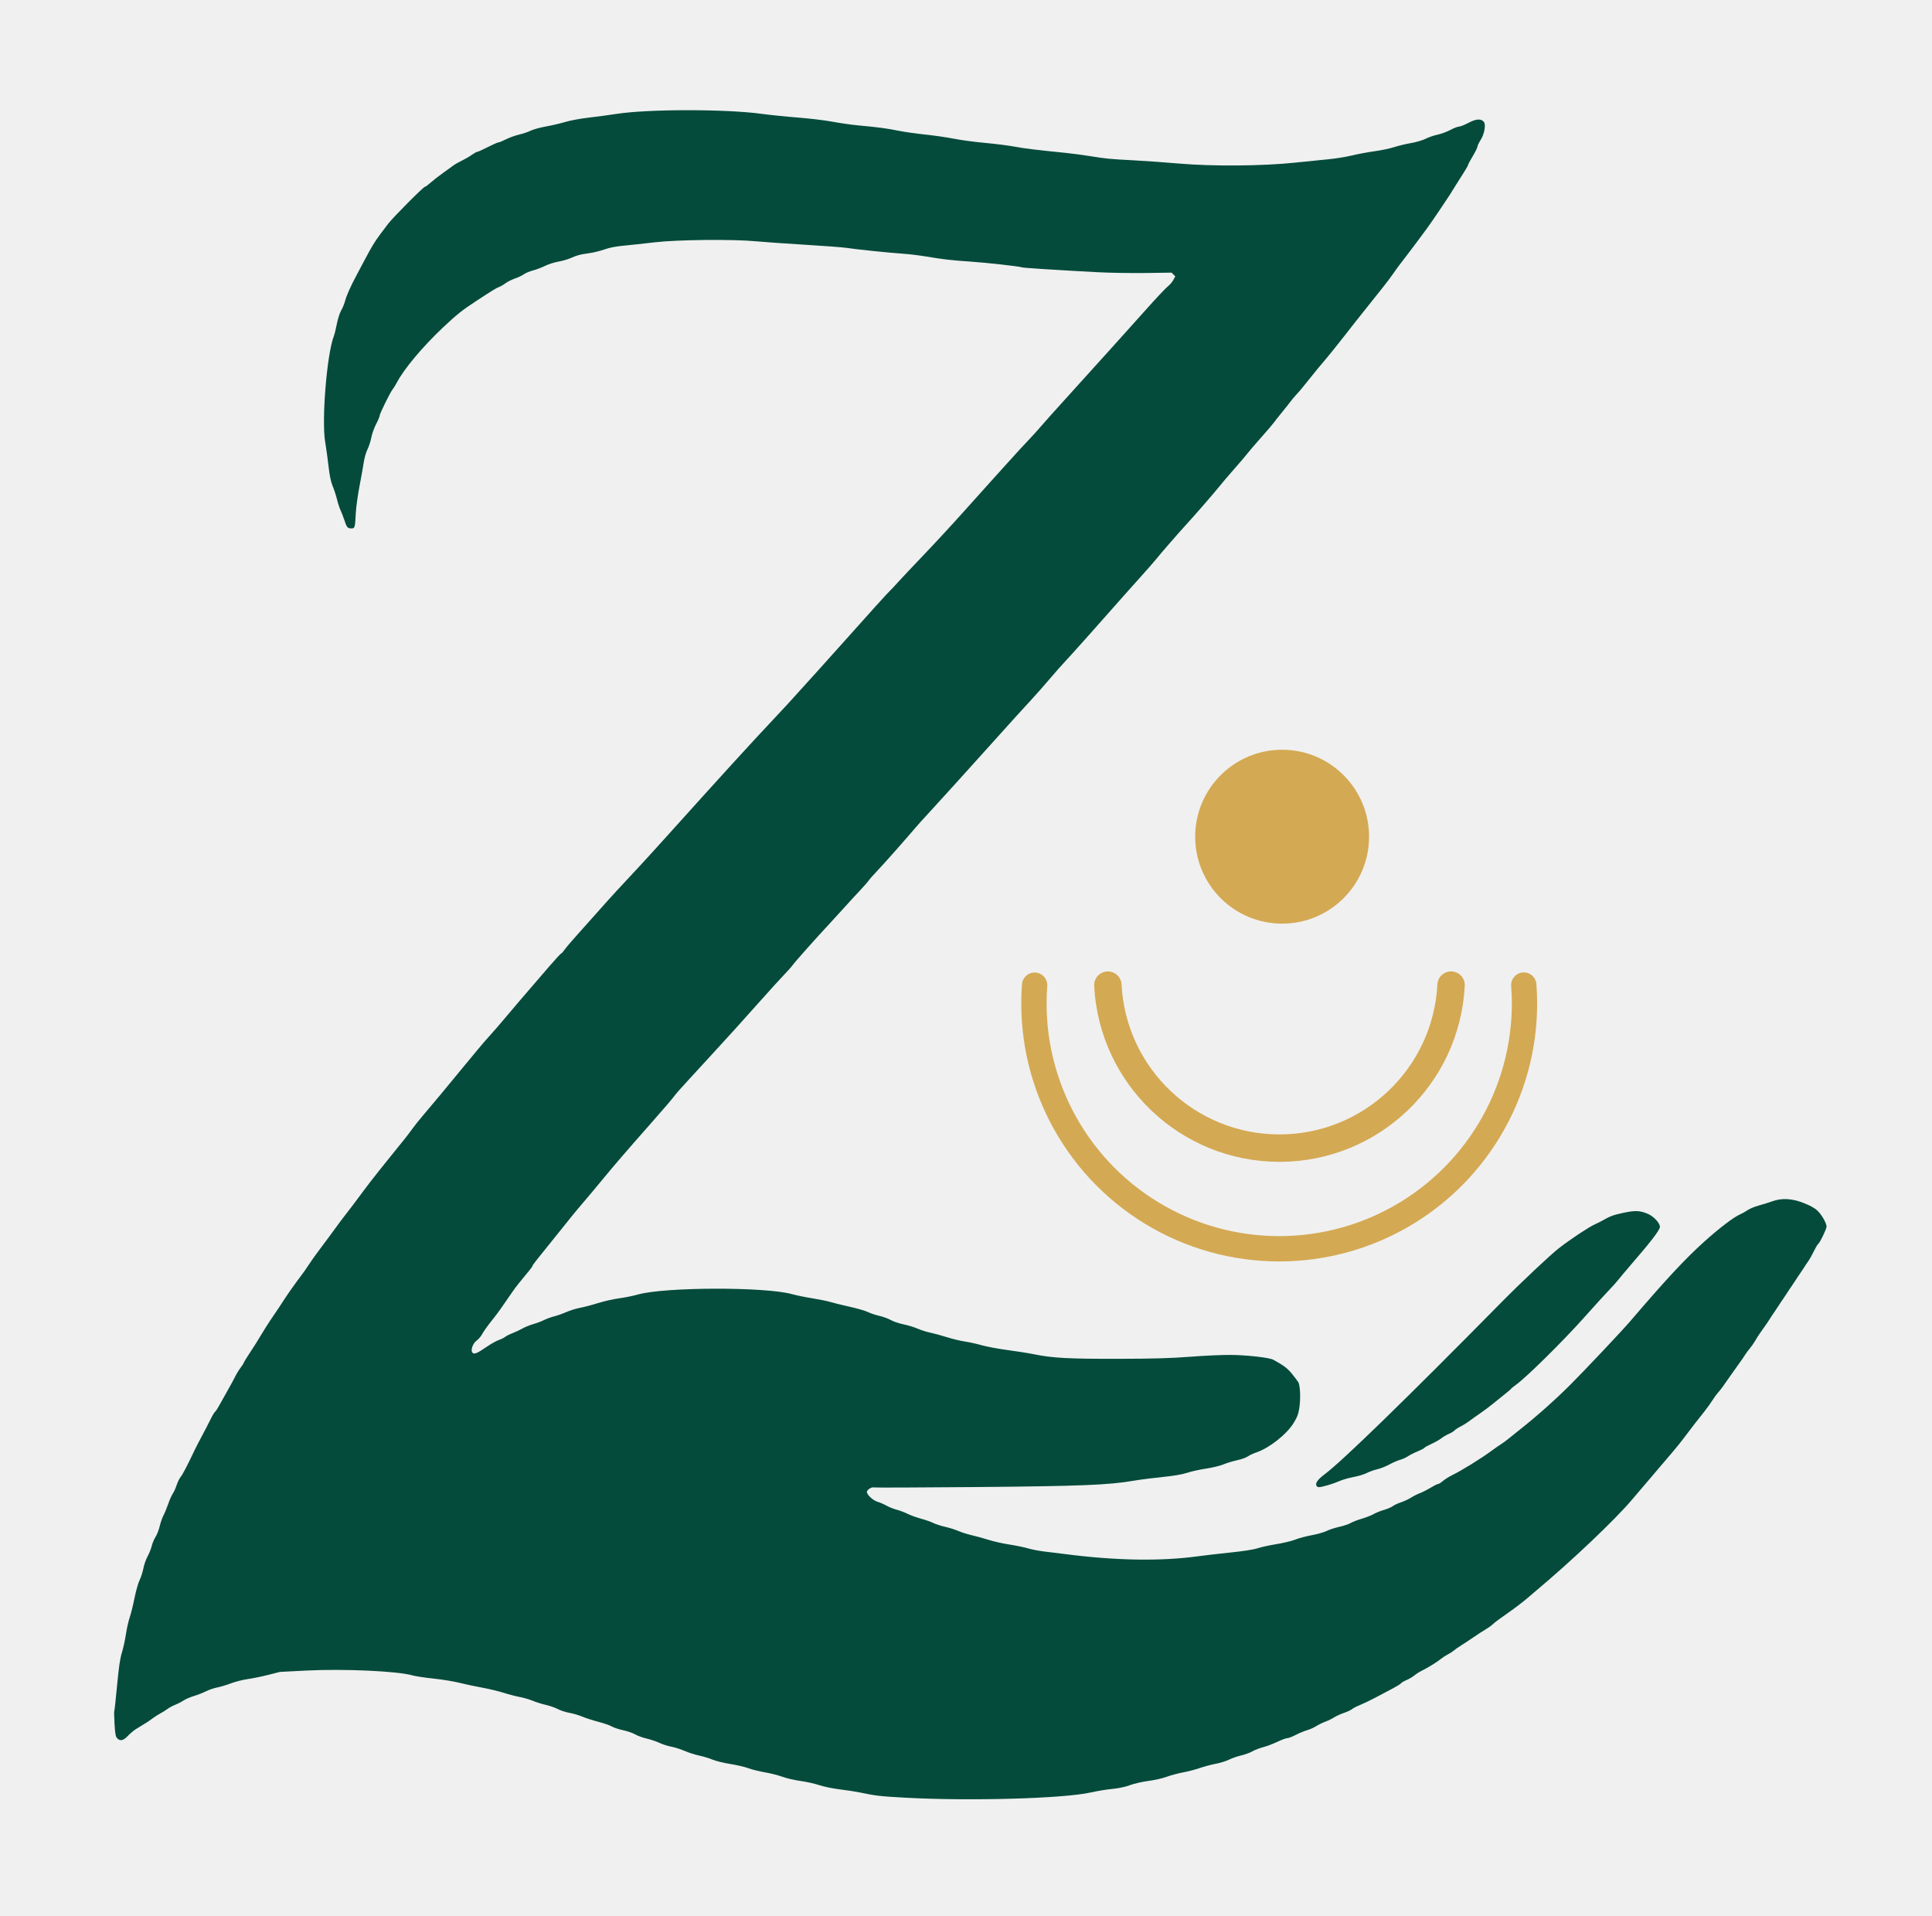
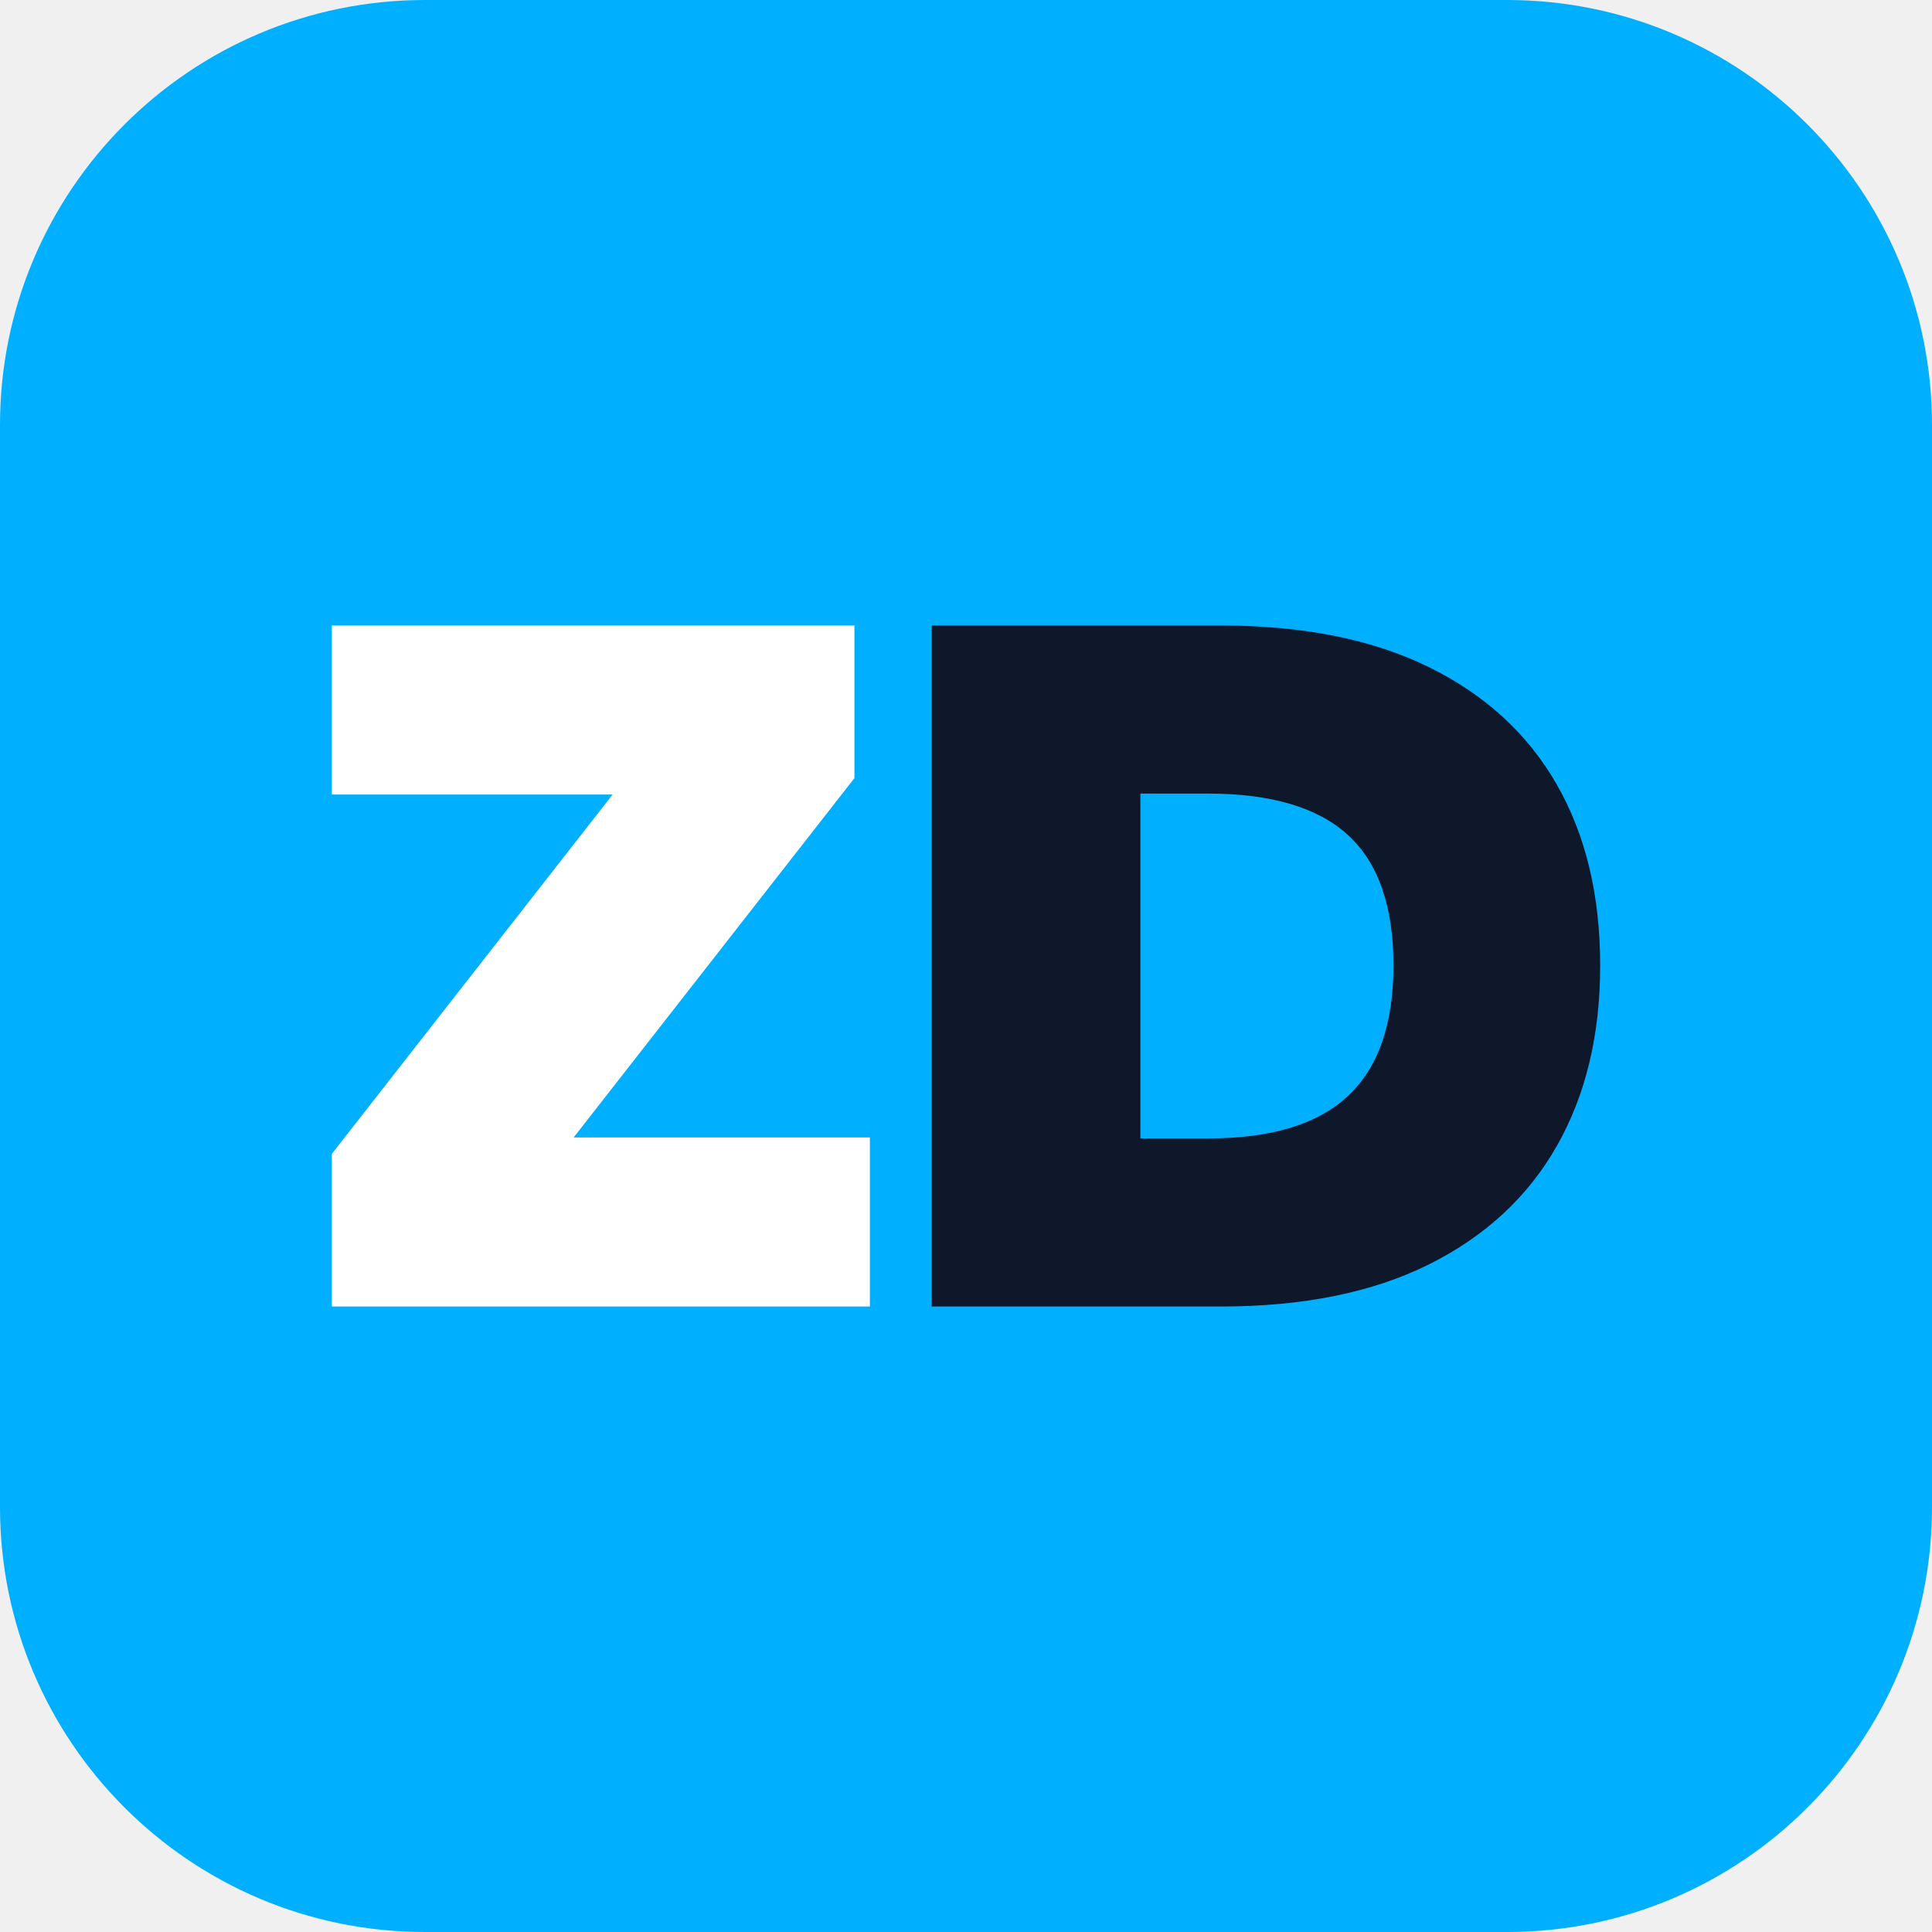
- <svg xmlns="http://www.w3.org/2000/svg" viewBox="-6.000 -6.000 229.000 227.000" fill="none" role="img" aria-label="ZakatDay">
-   <path d="M 101.188 207.049 C 98.280 206.887 97.801 206.831 95.938 206.439 C 95.456 206.337 94.381 206.172 93.549 206.070 C 92.716 205.969 91.619 205.744 91.111 205.570 C 90.603 205.396 89.597 205.171 88.875 205.071 C 88.153 204.971 87.186 204.747 86.727 204.573 C 86.267 204.400 85.339 204.164 84.664 204.049 C 83.989 203.934 83.100 203.713 82.686 203.557 C 82.273 203.402 81.317 203.179 80.561 203.061 C 79.806 202.944 78.864 202.712 78.468 202.547 C 78.072 202.382 77.350 202.162 76.862 202.060 C 76.374 201.957 75.601 201.710 75.144 201.510 C 74.687 201.310 73.982 201.086 73.577 201.012 C 73.172 200.938 72.543 200.736 72.178 200.564 C 71.814 200.391 71.132 200.162 70.664 200.054 C 70.196 199.946 69.578 199.721 69.291 199.554 C 69.004 199.387 68.358 199.164 67.856 199.059 C 67.355 198.953 66.753 198.754 66.521 198.617 C 66.288 198.479 65.574 198.231 64.936 198.065 C 64.297 197.899 63.445 197.625 63.042 197.455 C 62.639 197.285 61.944 197.081 61.498 197.001 C 61.052 196.920 60.434 196.719 60.125 196.554 C 59.816 196.389 59.173 196.165 58.696 196.056 C 58.219 195.948 57.515 195.727 57.132 195.565 C 56.748 195.404 56.069 195.206 55.623 195.125 C 55.177 195.044 54.306 194.818 53.688 194.622 C 53.069 194.426 51.911 194.149 51.116 194.006 C 50.320 193.863 49.125 193.609 48.461 193.440 C 47.797 193.272 46.415 193.046 45.389 192.939 C 44.364 192.832 43.252 192.664 42.919 192.567 C 41.144 192.050 34.756 191.758 30.271 191.989 L 27.188 192.147 L 25.812 192.496 C 25.056 192.688 23.959 192.913 23.375 192.996 C 22.791 193.079 21.891 193.307 21.375 193.502 C 20.859 193.697 20.117 193.920 19.725 193.998 C 19.333 194.076 18.742 194.278 18.412 194.447 C 18.082 194.615 17.447 194.864 17.000 194.999 C 16.553 195.134 15.991 195.376 15.750 195.538 C 15.509 195.699 15.067 195.928 14.766 196.045 C 14.466 196.163 14.044 196.392 13.829 196.553 C 13.614 196.714 13.250 196.940 13.022 197.056 C 12.793 197.172 12.365 197.446 12.070 197.664 C 11.555 198.047 11.333 198.190 10.190 198.875 C 9.903 199.047 9.442 199.427 9.166 199.719 C 8.618 200.298 8.258 200.383 7.895 200.020 C 7.709 199.834 7.647 199.503 7.577 198.329 C 7.529 197.525 7.515 196.826 7.547 196.775 C 7.579 196.724 7.727 195.362 7.877 193.747 C 8.075 191.623 8.231 190.554 8.444 189.875 C 8.606 189.359 8.822 188.375 8.925 187.688 C 9.029 187.000 9.230 186.100 9.374 185.688 C 9.517 185.275 9.772 184.248 9.941 183.406 C 10.109 182.564 10.379 181.607 10.542 181.281 C 10.705 180.955 10.907 180.327 10.992 179.886 C 11.076 179.446 11.303 178.799 11.495 178.449 C 11.687 178.099 11.910 177.541 11.989 177.210 C 12.068 176.879 12.270 176.401 12.436 176.148 C 12.603 175.895 12.822 175.334 12.923 174.901 C 13.023 174.468 13.230 173.878 13.381 173.588 C 13.533 173.299 13.788 172.682 13.947 172.216 C 14.107 171.750 14.345 171.216 14.476 171.028 C 14.607 170.841 14.812 170.390 14.931 170.027 C 15.050 169.664 15.270 169.214 15.420 169.027 C 15.668 168.718 16.180 167.736 17.064 165.875 C 17.244 165.497 17.635 164.738 17.934 164.188 C 18.233 163.637 18.673 162.787 18.912 162.298 C 19.150 161.808 19.410 161.368 19.488 161.320 C 19.567 161.271 19.802 160.912 20.012 160.522 C 20.222 160.132 20.668 159.334 21.004 158.750 C 21.340 158.166 21.737 157.434 21.887 157.125 C 22.037 156.816 22.311 156.366 22.497 156.125 C 22.682 155.884 22.866 155.596 22.907 155.485 C 22.947 155.373 23.224 154.918 23.521 154.473 C 23.819 154.028 24.175 153.477 24.312 153.249 C 25.269 151.662 25.851 150.742 26.366 150.000 C 26.755 149.441 27.334 148.569 27.812 147.824 C 28.130 147.329 29.223 145.791 29.601 145.307 C 29.907 144.914 30.285 144.376 30.824 143.562 C 31.175 143.034 31.614 142.433 32.822 140.829 C 33.229 140.288 33.731 139.605 33.938 139.311 C 34.144 139.017 34.566 138.454 34.875 138.061 C 35.497 137.269 36.234 136.295 37.000 135.250 C 37.277 134.872 37.686 134.332 37.908 134.051 C 38.131 133.769 38.550 133.235 38.841 132.863 C 39.131 132.491 39.622 131.878 39.932 131.500 C 40.473 130.840 40.914 130.293 41.999 128.938 C 42.274 128.594 42.678 128.059 42.898 127.750 C 43.117 127.441 43.679 126.737 44.146 126.188 C 45.544 124.539 46.775 123.066 47.438 122.248 C 47.781 121.823 48.288 121.209 48.562 120.883 C 49.232 120.089 49.723 119.496 50.640 118.375 C 51.062 117.859 51.724 117.094 52.110 116.675 C 52.496 116.255 53.291 115.339 53.875 114.638 C 54.863 113.454 55.760 112.407 59.119 108.514 C 59.837 107.681 60.468 107.000 60.520 107.000 C 60.573 107.000 60.752 106.800 60.919 106.555 C 61.085 106.310 61.842 105.424 62.600 104.586 C 63.358 103.748 64.498 102.472 65.132 101.750 C 66.192 100.544 67.557 99.057 70.004 96.443 C 70.521 95.890 72.096 94.157 73.504 92.592 C 79.290 86.158 83.034 82.054 85.733 79.188 C 86.381 78.500 87.115 77.713 87.365 77.438 C 89.442 75.157 92.617 71.638 94.062 70.013 C 96.989 66.725 99.275 64.198 99.500 64.000 C 99.618 63.897 100.041 63.447 100.441 63.000 C 100.842 62.553 102.220 61.091 103.504 59.750 C 104.788 58.409 106.893 56.131 108.183 54.688 C 109.472 53.244 110.785 51.781 111.099 51.438 C 111.413 51.094 112.454 49.941 113.412 48.875 C 114.370 47.809 115.507 46.572 115.939 46.125 C 116.370 45.678 116.969 45.019 117.268 44.660 C 117.567 44.301 119.247 42.427 121.000 40.495 C 122.753 38.564 124.852 36.242 125.663 35.336 C 126.475 34.429 127.294 33.519 127.484 33.312 C 127.674 33.106 128.772 31.883 129.923 30.594 C 131.075 29.304 132.201 28.109 132.426 27.938 C 132.651 27.766 132.941 27.429 133.071 27.189 L 133.306 26.752 L 133.086 26.532 L 132.866 26.312 L 129.777 26.356 C 128.078 26.380 125.478 26.336 124.000 26.257 C 119.372 26.012 115.216 25.744 115.122 25.686 C 114.949 25.579 110.922 25.128 109.000 25.001 C 106.786 24.854 105.787 24.739 103.723 24.392 C 102.918 24.256 101.680 24.109 100.973 24.064 C 99.482 23.969 95.407 23.547 94.312 23.374 C 93.900 23.309 91.678 23.142 89.375 23.003 C 87.072 22.863 84.484 22.681 83.625 22.598 C 80.910 22.335 74.210 22.403 71.562 22.721 C 70.325 22.870 68.691 23.047 67.930 23.115 C 67.034 23.195 66.241 23.349 65.674 23.553 C 65.193 23.727 64.386 23.927 63.882 23.999 C 62.699 24.167 62.447 24.233 61.664 24.579 C 61.307 24.736 60.632 24.931 60.164 25.011 C 59.696 25.092 59.000 25.315 58.617 25.506 C 58.235 25.698 57.591 25.941 57.187 26.047 C 56.782 26.153 56.290 26.358 56.093 26.504 C 55.896 26.649 55.420 26.877 55.036 27.009 C 54.651 27.142 54.152 27.390 53.927 27.562 C 53.701 27.734 53.359 27.934 53.165 28.007 C 52.812 28.140 52.365 28.414 50.359 29.730 C 48.774 30.770 48.083 31.322 46.524 32.796 C 44.077 35.108 41.928 37.669 41.054 39.312 C 40.871 39.656 40.641 40.029 40.542 40.141 C 40.279 40.441 39.001 43.029 39.000 43.262 C 39.000 43.372 38.811 43.822 38.581 44.262 C 38.350 44.702 38.092 45.426 38.007 45.871 C 37.921 46.315 37.718 46.944 37.553 47.268 C 37.389 47.592 37.194 48.269 37.120 48.772 C 37.045 49.276 36.816 50.559 36.610 51.625 C 36.404 52.691 36.208 54.125 36.173 54.812 C 36.084 56.561 36.065 56.625 35.638 56.625 C 35.198 56.625 35.092 56.497 34.812 55.625 C 34.690 55.247 34.494 54.741 34.376 54.500 C 34.259 54.259 34.067 53.675 33.950 53.201 C 33.834 52.727 33.600 52.011 33.430 51.608 C 33.218 51.103 33.065 50.363 32.936 49.219 C 32.833 48.308 32.658 47.042 32.547 46.405 C 32.103 43.858 32.737 36.009 33.561 33.862 C 33.656 33.614 33.822 32.943 33.931 32.370 C 34.040 31.797 34.268 31.091 34.438 30.800 C 34.608 30.510 34.826 29.972 34.922 29.605 C 35.075 29.022 35.567 27.919 36.225 26.688 C 36.335 26.481 36.653 25.881 36.931 25.354 C 38.253 22.853 38.421 22.589 39.994 20.538 C 40.620 19.723 44.200 16.125 44.386 16.125 C 44.452 16.125 44.743 15.911 45.034 15.650 C 45.325 15.389 45.984 14.875 46.500 14.508 C 47.016 14.141 47.578 13.734 47.750 13.604 C 47.922 13.473 48.372 13.218 48.750 13.036 C 49.128 12.853 49.657 12.546 49.925 12.352 C 50.193 12.159 50.478 12.000 50.558 12.000 C 50.638 12.000 51.199 11.747 51.806 11.438 C 52.412 11.128 52.987 10.875 53.083 10.875 C 53.179 10.875 53.586 10.709 53.987 10.507 C 54.388 10.304 55.091 10.051 55.549 9.945 C 56.006 9.839 56.614 9.633 56.899 9.488 C 57.184 9.342 57.999 9.118 58.710 8.990 C 59.421 8.862 60.467 8.617 61.033 8.446 C 61.599 8.274 62.850 8.045 63.812 7.936 C 64.775 7.827 66.237 7.631 67.062 7.501 C 70.755 6.919 80.014 6.912 84.250 7.489 C 85.247 7.625 87.197 7.824 88.583 7.932 C 89.969 8.039 91.831 8.264 92.719 8.432 C 93.608 8.599 94.977 8.794 95.762 8.865 C 98.020 9.069 99.167 9.221 100.472 9.491 C 101.140 9.629 102.559 9.832 103.625 9.942 C 104.691 10.052 106.237 10.276 107.062 10.440 C 107.888 10.603 109.547 10.826 110.750 10.935 C 111.953 11.044 113.532 11.244 114.258 11.378 C 115.482 11.606 116.638 11.747 120.375 12.126 C 121.166 12.207 122.431 12.375 123.188 12.500 C 125.013 12.803 125.510 12.851 128.375 13.001 C 129.716 13.072 132.162 13.246 133.812 13.388 C 137.738 13.727 143.742 13.678 147.500 13.275 C 148.841 13.131 150.613 12.952 151.438 12.877 C 152.262 12.802 153.528 12.598 154.250 12.425 C 154.972 12.251 156.181 12.026 156.938 11.923 C 157.694 11.821 158.734 11.602 159.250 11.436 C 159.766 11.271 160.674 11.052 161.269 10.951 C 161.863 10.850 162.637 10.622 162.987 10.444 C 163.337 10.267 163.976 10.047 164.406 9.956 C 164.836 9.865 165.519 9.612 165.924 9.395 C 166.329 9.178 166.788 9.000 166.945 9.000 C 167.101 9.000 167.609 8.799 168.073 8.552 C 168.967 8.078 169.548 8.043 169.880 8.443 C 170.143 8.761 169.950 9.873 169.511 10.565 C 169.299 10.900 169.125 11.264 169.125 11.374 C 169.125 11.484 168.873 11.993 168.565 12.506 C 168.256 13.018 168.003 13.494 168.002 13.562 C 168.000 13.631 167.789 14.009 167.531 14.402 C 167.273 14.795 166.847 15.470 166.583 15.902 C 166.319 16.334 165.982 16.877 165.833 17.108 C 165.290 17.953 163.684 20.319 163.276 20.875 C 163.150 21.047 162.923 21.356 162.773 21.562 C 162.106 22.475 160.972 23.984 160.567 24.500 C 159.913 25.332 159.417 26.002 159.051 26.549 C 158.872 26.816 158.340 27.519 157.870 28.111 C 157.066 29.124 156.800 29.457 155.652 30.893 C 154.747 32.024 154.118 32.822 153.500 33.625 C 152.677 34.692 151.315 36.375 150.683 37.105 C 150.406 37.425 149.845 38.109 149.437 38.625 C 148.555 39.741 147.971 40.440 147.538 40.900 C 147.363 41.086 147.100 41.403 146.954 41.605 C 146.807 41.806 146.350 42.382 145.938 42.885 C 145.525 43.387 145.102 43.924 144.997 44.078 C 144.892 44.232 144.216 45.023 143.494 45.835 C 142.773 46.648 142.035 47.509 141.853 47.750 C 141.672 47.991 140.970 48.814 140.293 49.580 C 139.616 50.346 138.809 51.294 138.500 51.687 C 137.958 52.377 135.427 55.283 134.473 56.312 C 133.774 57.067 131.347 59.861 131.066 60.235 C 130.931 60.415 130.115 61.348 129.254 62.307 C 128.392 63.267 127.537 64.223 127.353 64.432 C 124.842 67.290 120.782 71.840 120.267 72.375 C 119.903 72.753 119.081 73.681 118.442 74.438 C 117.803 75.194 116.781 76.351 116.171 77.010 C 115.005 78.269 114.223 79.132 111.794 81.837 C 108.844 85.123 104.917 89.458 104.000 90.442 C 103.484 90.995 102.825 91.727 102.535 92.068 C 101.182 93.658 98.754 96.397 97.998 97.188 C 97.537 97.669 97.074 98.194 96.967 98.355 C 96.861 98.515 96.389 99.054 95.918 99.551 C 95.448 100.048 94.613 100.957 94.063 101.571 C 93.513 102.185 92.694 103.081 92.242 103.562 C 90.879 105.015 88.186 108.042 87.959 108.375 C 87.842 108.547 87.394 109.053 86.962 109.500 C 86.530 109.947 85.225 111.381 84.062 112.688 C 81.950 115.059 79.951 117.274 79.370 117.887 C 79.201 118.065 78.612 118.708 78.062 119.316 C 77.513 119.923 76.424 121.109 75.644 121.949 C 74.864 122.790 74.136 123.610 74.026 123.770 C 73.815 124.079 72.651 125.440 70.996 127.312 C 68.449 130.194 66.539 132.410 65.524 133.660 C 65.003 134.302 63.676 135.883 62.616 137.125 C 62.211 137.600 61.661 138.275 60.688 139.494 C 60.344 139.924 59.866 140.520 59.625 140.817 C 57.461 143.492 57.125 143.923 57.125 144.021 C 57.125 144.070 56.914 144.363 56.656 144.671 C 55.743 145.765 55.107 146.568 54.811 147.000 C 53.524 148.880 52.982 149.641 52.528 150.207 C 51.811 151.100 51.363 151.723 51.131 152.146 C 50.993 152.398 50.712 152.724 50.506 152.871 C 50.049 153.196 49.754 154.016 49.991 154.302 C 50.196 154.549 50.538 154.412 51.672 153.628 C 52.163 153.288 52.815 152.922 53.120 152.814 C 53.425 152.707 53.762 152.540 53.869 152.444 C 53.975 152.348 54.372 152.149 54.750 152.001 C 55.128 151.854 55.663 151.601 55.939 151.441 C 56.215 151.281 56.777 151.052 57.189 150.934 C 57.601 150.815 58.191 150.593 58.500 150.440 C 58.809 150.287 59.344 150.093 59.688 150.009 C 60.031 149.925 60.678 149.696 61.125 149.501 C 61.572 149.305 62.297 149.081 62.736 149.002 C 63.175 148.922 64.132 148.671 64.861 148.443 C 65.591 148.214 66.715 147.960 67.359 147.876 C 68.004 147.793 69.016 147.588 69.609 147.421 C 72.801 146.523 84.695 146.494 87.875 147.376 C 88.391 147.519 89.487 147.744 90.312 147.875 C 91.138 148.007 92.094 148.202 92.438 148.310 C 92.781 148.417 93.804 148.669 94.709 148.870 C 95.615 149.071 96.584 149.352 96.863 149.494 C 97.142 149.636 97.751 149.840 98.216 149.947 C 98.682 150.054 99.299 150.279 99.587 150.447 C 99.876 150.615 100.551 150.844 101.087 150.954 C 101.624 151.065 102.372 151.293 102.750 151.461 C 103.128 151.628 103.808 151.844 104.261 151.939 C 104.714 152.035 105.614 152.280 106.261 152.485 C 106.908 152.689 107.859 152.918 108.375 152.994 C 108.891 153.069 109.791 153.268 110.375 153.436 C 110.959 153.603 112.338 153.859 113.438 154.005 C 114.537 154.150 115.972 154.379 116.625 154.513 C 118.733 154.947 120.688 155.052 126.500 155.041 C 130.712 155.034 132.791 154.974 135.062 154.797 C 136.713 154.668 138.878 154.570 139.875 154.579 C 141.824 154.596 144.466 154.897 144.929 155.154 C 146.532 156.046 146.734 156.227 147.865 157.775 C 148.109 158.109 148.185 159.737 148.010 160.866 C 147.896 161.599 147.750 161.979 147.311 162.683 C 146.484 164.010 144.467 165.599 142.944 166.123 C 142.557 166.256 142.080 166.479 141.884 166.619 C 141.688 166.758 141.128 166.957 140.639 167.060 C 140.151 167.162 139.428 167.382 139.032 167.548 C 138.636 167.715 137.711 167.940 136.976 168.049 C 136.242 168.157 135.229 168.382 134.726 168.547 C 134.126 168.745 133.125 168.916 131.805 169.047 C 130.701 169.157 129.143 169.358 128.344 169.495 C 125.391 170.000 122.078 170.131 109.562 170.240 C 103.031 170.297 97.617 170.316 97.530 170.283 C 97.318 170.201 96.750 170.586 96.750 170.811 C 96.750 171.156 97.479 171.829 98.025 171.989 C 98.321 172.076 98.796 172.282 99.082 172.447 C 99.368 172.612 99.908 172.827 100.282 172.924 C 100.656 173.022 101.237 173.240 101.575 173.411 C 101.912 173.581 102.628 173.840 103.165 173.987 C 103.703 174.134 104.358 174.364 104.620 174.497 C 104.882 174.631 105.511 174.834 106.017 174.949 C 106.523 175.064 107.230 175.286 107.587 175.444 C 107.944 175.601 108.647 175.824 109.149 175.939 C 109.652 176.054 110.569 176.306 111.188 176.500 C 111.806 176.694 112.903 176.940 113.625 177.048 C 114.347 177.156 115.331 177.358 115.812 177.498 C 116.294 177.637 117.166 177.806 117.750 177.875 C 118.334 177.943 119.459 178.082 120.250 178.184 C 126.312 178.965 131.594 179.049 136.062 178.435 C 136.819 178.331 138.534 178.133 139.875 177.995 C 141.351 177.843 142.608 177.645 143.062 177.493 C 143.475 177.356 144.488 177.134 145.312 177.001 C 146.137 176.868 147.150 176.623 147.562 176.457 C 147.975 176.291 148.844 176.060 149.495 175.942 C 150.145 175.824 150.932 175.600 151.245 175.443 C 151.557 175.287 152.235 175.066 152.751 174.953 C 153.268 174.839 153.867 174.639 154.084 174.507 C 154.300 174.375 154.891 174.146 155.395 173.998 C 155.900 173.849 156.537 173.600 156.812 173.442 C 157.088 173.285 157.647 173.060 158.057 172.942 C 158.466 172.825 158.933 172.624 159.095 172.497 C 159.257 172.370 159.681 172.171 160.038 172.056 C 160.395 171.940 160.943 171.685 161.255 171.489 C 161.568 171.293 162.046 171.052 162.318 170.955 C 162.590 170.857 163.147 170.574 163.555 170.326 C 163.964 170.078 164.369 169.875 164.457 169.875 C 164.545 169.875 164.801 169.715 165.027 169.520 C 165.253 169.324 165.747 169.014 166.125 168.829 C 167.262 168.274 169.620 166.815 170.812 165.929 C 171.225 165.623 171.725 165.274 171.923 165.155 C 172.121 165.035 172.523 164.741 172.816 164.500 C 173.109 164.259 173.670 163.809 174.062 163.500 C 176.089 161.903 178.293 159.947 180.121 158.122 C 181.811 156.435 186.248 151.734 187.199 150.624 C 191.488 145.612 193.728 143.204 196.015 141.145 C 197.775 139.561 199.518 138.235 200.250 137.924 C 200.491 137.822 200.894 137.596 201.146 137.422 C 201.398 137.248 201.989 137.002 202.458 136.876 C 202.928 136.751 203.635 136.530 204.028 136.386 C 205.185 135.964 206.366 136.022 207.784 136.573 C 208.545 136.868 209.101 137.176 209.417 137.479 C 209.937 137.976 210.500 138.961 210.500 139.374 C 210.500 139.665 209.701 141.313 209.500 141.437 C 209.428 141.482 209.202 141.866 208.997 142.290 C 208.793 142.715 208.499 143.239 208.344 143.455 C 208.189 143.671 207.964 144.008 207.844 144.205 C 207.723 144.402 207.498 144.739 207.344 144.955 C 207.189 145.171 206.964 145.508 206.844 145.705 C 206.723 145.902 206.498 146.239 206.344 146.455 C 206.189 146.671 205.964 147.008 205.844 147.205 C 205.723 147.402 205.498 147.739 205.344 147.955 C 205.189 148.171 204.964 148.508 204.844 148.705 C 204.723 148.902 204.498 149.239 204.344 149.455 C 204.189 149.671 203.964 150.008 203.844 150.205 C 203.625 150.562 203.324 151.001 202.663 151.929 C 202.470 152.199 202.189 152.639 202.038 152.905 C 201.887 153.172 201.605 153.575 201.413 153.801 C 201.220 154.028 200.963 154.376 200.841 154.575 C 200.719 154.775 200.393 155.247 200.116 155.625 C 199.840 156.003 199.362 156.678 199.054 157.125 C 198.258 158.282 197.894 158.775 197.613 159.075 C 197.477 159.219 197.186 159.623 196.965 159.972 C 196.743 160.322 196.309 160.926 196.000 161.315 C 195.009 162.561 194.696 162.961 194.279 163.518 C 193.262 164.871 192.877 165.355 192.000 166.384 C 191.031 167.520 188.352 170.665 187.391 171.795 C 185.366 174.175 180.330 178.953 176.134 182.473 C 175.830 182.729 175.352 183.136 175.072 183.379 C 174.539 183.842 173.413 184.696 172.563 185.283 C 171.704 185.875 171.198 186.256 170.902 186.534 C 170.745 186.681 170.372 186.945 170.073 187.120 C 169.774 187.295 169.121 187.719 168.621 188.062 C 168.121 188.406 167.453 188.847 167.137 189.043 C 166.821 189.238 166.450 189.499 166.312 189.622 C 166.175 189.745 165.866 189.945 165.625 190.065 C 165.384 190.186 165.019 190.423 164.812 190.591 C 164.347 190.971 163.234 191.660 162.537 192.000 C 162.248 192.141 161.847 192.395 161.647 192.563 C 161.446 192.732 161.028 192.979 160.717 193.112 C 160.407 193.245 160.114 193.417 160.067 193.493 C 160.020 193.569 159.586 193.841 159.102 194.097 C 158.618 194.353 157.708 194.835 157.080 195.168 C 156.452 195.501 155.605 195.908 155.199 196.073 C 154.793 196.237 154.367 196.456 154.253 196.560 C 154.139 196.663 153.712 196.863 153.304 197.003 C 152.896 197.143 152.366 197.386 152.125 197.542 C 151.884 197.698 151.406 197.931 151.062 198.059 C 150.719 198.187 150.239 198.422 149.996 198.582 C 149.753 198.742 149.264 198.958 148.910 199.064 C 148.556 199.169 147.947 199.423 147.558 199.627 C 147.168 199.832 146.727 200.000 146.578 200.000 C 146.428 200.000 145.896 200.196 145.396 200.436 C 144.896 200.675 144.140 200.961 143.717 201.071 C 143.293 201.181 142.720 201.403 142.442 201.564 C 142.165 201.726 141.569 201.943 141.119 202.046 C 140.670 202.150 140.023 202.374 139.682 202.545 C 139.341 202.715 138.613 202.941 138.062 203.046 C 137.512 203.152 136.668 203.377 136.186 203.547 C 135.704 203.717 134.814 203.949 134.207 204.062 C 133.601 204.176 132.730 204.410 132.273 204.582 C 131.815 204.754 130.847 204.973 130.121 205.068 C 129.395 205.164 128.410 205.390 127.932 205.570 C 127.388 205.776 126.611 205.941 125.855 206.013 C 125.192 206.076 124.038 206.265 123.291 206.434 C 120.053 207.165 108.858 207.476 101.188 207.049 Z M 150.058 170.118 C 149.861 169.799 150.171 169.350 151.033 168.706 C 153.121 167.145 160.672 159.798 172.076 148.232 C 174.278 145.999 177.755 142.727 178.750 141.952 C 180.099 140.901 182.276 139.453 183.000 139.124 C 183.309 138.983 183.703 138.788 183.875 138.690 C 184.871 138.123 185.181 138.006 186.360 137.751 C 187.820 137.436 188.386 137.459 189.344 137.873 C 190.025 138.167 190.750 138.954 190.750 139.399 C 190.750 139.776 189.681 141.163 187.062 144.188 C 186.645 144.669 186.087 145.336 185.820 145.670 C 185.554 146.004 185.077 146.538 184.760 146.857 C 184.443 147.176 183.053 148.703 181.672 150.250 C 179.246 152.967 174.931 157.225 173.727 158.090 C 173.405 158.322 173.124 158.551 173.102 158.599 C 173.080 158.648 172.704 158.969 172.266 159.312 C 171.827 159.656 171.198 160.162 170.868 160.438 C 170.537 160.713 169.896 161.191 169.444 161.500 C 168.991 161.809 168.411 162.223 168.154 162.419 C 167.898 162.615 167.431 162.906 167.117 163.065 C 166.803 163.225 166.480 163.436 166.399 163.533 C 166.318 163.631 166.012 163.816 165.719 163.944 C 165.427 164.072 165.025 164.308 164.826 164.470 C 164.627 164.631 164.115 164.922 163.687 165.116 C 163.259 165.310 162.874 165.525 162.832 165.594 C 162.789 165.663 162.430 165.850 162.033 166.011 C 161.637 166.171 161.122 166.431 160.889 166.589 C 160.656 166.746 160.234 166.937 159.952 167.012 C 159.669 167.088 159.100 167.335 158.688 167.561 C 158.275 167.787 157.628 168.042 157.250 168.129 C 156.872 168.215 156.309 168.417 155.998 168.578 C 155.688 168.739 154.985 168.950 154.436 169.049 C 153.887 169.147 153.119 169.370 152.729 169.545 C 152.024 169.861 150.703 170.250 150.333 170.250 C 150.227 170.250 150.103 170.191 150.058 170.118 Z" fill="#044B3B" fill-rule="evenodd" />
-   <circle cx="145.971" cy="93.161" r="10.305" fill="#D4A953" />
-   <path d="M 165.995 110.750 A 20.367 20.367 0 0 1 125.315 110.756" fill="none" stroke="#D4A953" stroke-width="3.250" stroke-linecap="round" />
-   <path d="M 174.616 110.746 A 29.073 29.073 0 1 1 116.633 110.760" fill="none" stroke="#D4A953" stroke-width="3.000" stroke-linecap="round" />
+ <svg xmlns="http://www.w3.org/2000/svg" width="32" height="32" viewBox="0 0 32 32" fill="none" role="img">
+   <rect width="32" height="32" rx="7.04" ry="7.04" fill="#00B0FF" />
+   <path fill="#FFFFFF" d="M5.496 21.64V19.112L10.872 12.232V13.16H5.496V10.36H14.152V12.888L8.776 19.768V18.84H14.408V21.64H5.496Z" />
+   <path fill="#0F172A" d="M15.432 21.64V10.36H20.216Q22.264 10.36 23.664 11.048Q25.064 11.736 25.784 12.992Q26.504 14.248 26.504 15.992Q26.504 17.72 25.784 18.984Q25.064 20.248 23.664 20.944Q22.264 21.64 20.216 21.64H15.432ZM18.888 18.856H20.008Q21.576 18.856 22.328 18.152Q23.08 17.448 23.08 15.992Q23.08 14.52 22.328 13.832Q21.576 13.144 20.008 13.144H18.888V18.856Z" />
</svg>
